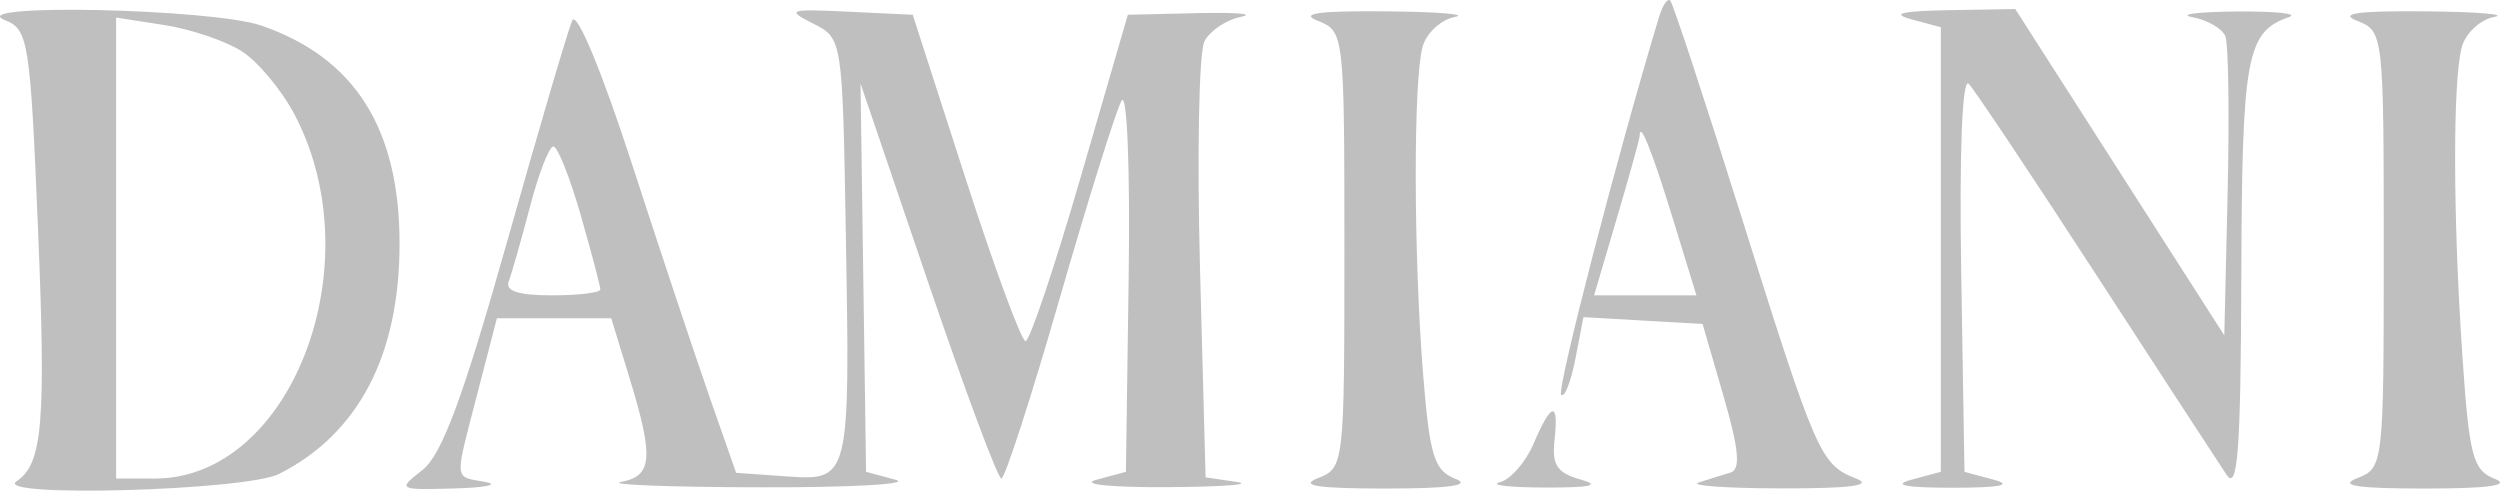
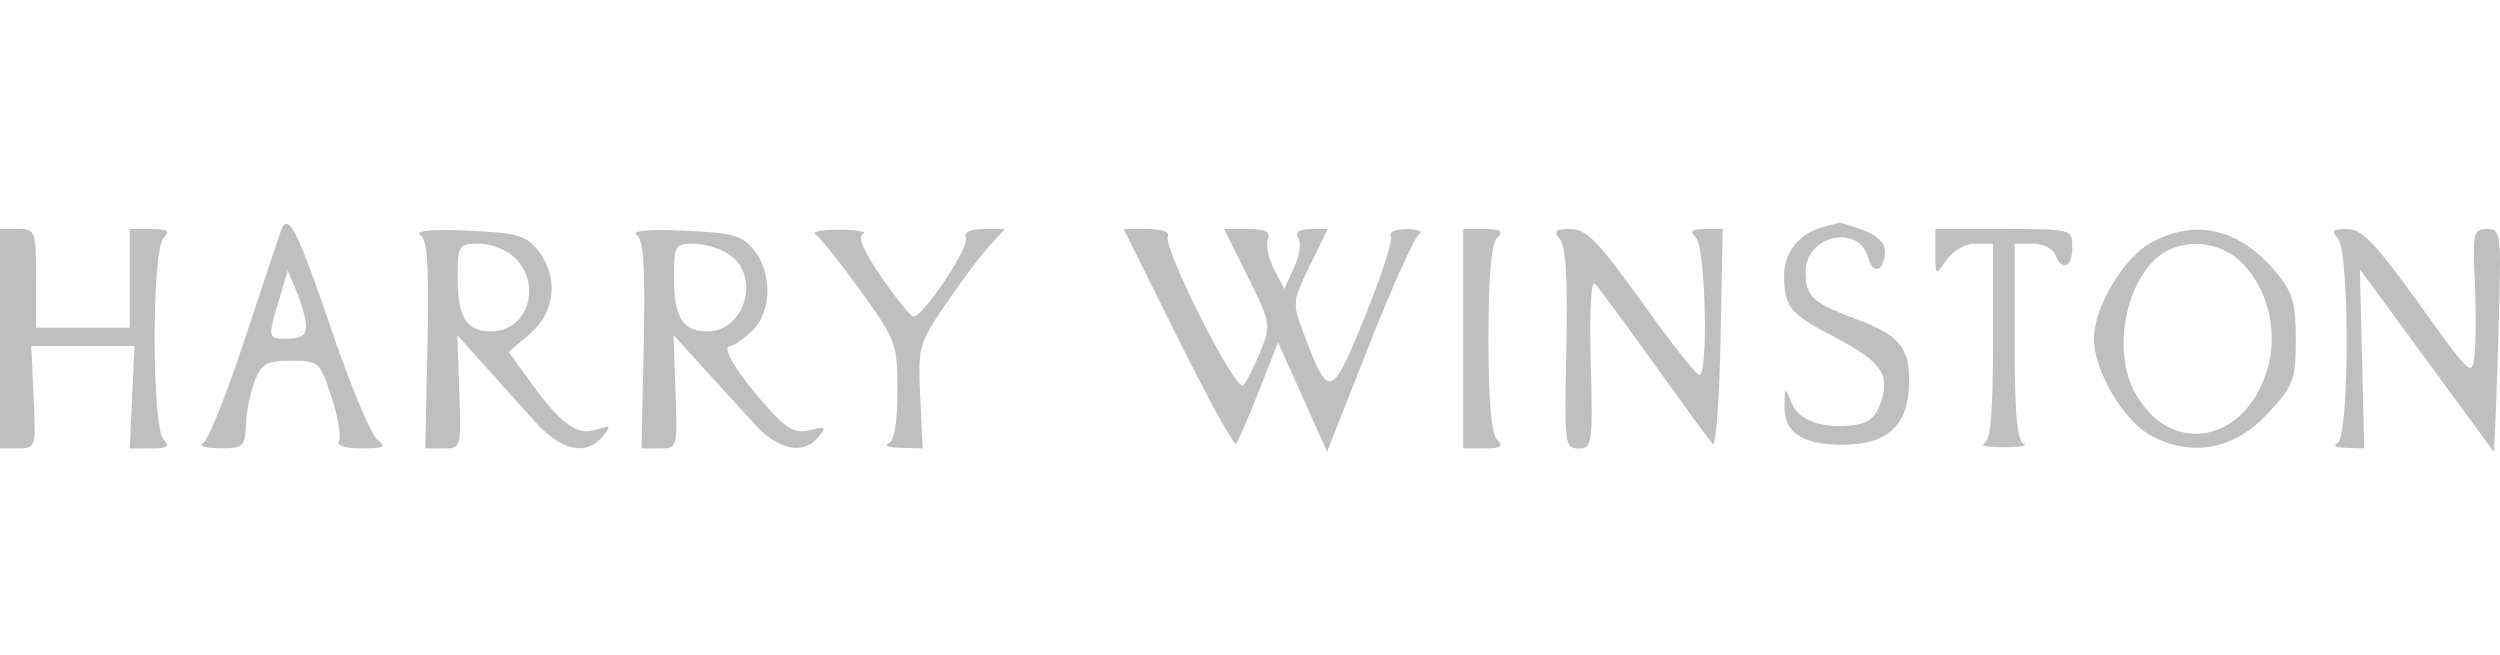
- <svg xmlns="http://www.w3.org/2000/svg" width="107" height="21" viewBox="0 0 107 21" fill="none">
-   <path opacity="0.3" fill-rule="evenodd" clip-rule="evenodd" d="M71.01 0.718C69.25 6.524 66.613 16.7 66.817 16.897C66.961 17.037 67.235 16.347 67.426 15.363L67.772 13.573L70.321 13.72L72.871 13.866L73.767 16.956C74.429 19.238 74.507 20.094 74.064 20.226C73.733 20.324 73.122 20.515 72.705 20.65C72.288 20.785 73.88 20.899 76.244 20.903C79.211 20.908 80.199 20.777 79.436 20.479C77.916 19.885 77.736 19.474 74.525 9.249C72.966 4.283 71.599 0.131 71.486 0.022C71.373 -0.088 71.159 0.226 71.01 0.718ZM0.216 0.864C1.214 1.256 1.295 1.771 1.627 9.805C1.971 18.117 1.823 19.858 0.709 20.598C-0.358 21.306 10.521 21.002 11.945 20.284C15.34 18.571 17.101 15.206 17.101 10.431C17.101 5.501 15.188 2.478 11.194 1.097C9.071 0.362 -1.644 0.135 0.216 0.864ZM24.491 0.877C24.313 1.281 23.048 5.579 21.68 10.428C19.822 17.007 18.911 19.463 18.09 20.108C17.004 20.961 17.023 20.972 19.446 20.906C20.797 20.869 21.391 20.744 20.766 20.627C19.41 20.374 19.436 20.689 20.448 16.785L21.267 13.621H23.714H26.161L26.938 16.16C27.992 19.6 27.929 20.375 26.579 20.627C25.953 20.744 28.626 20.847 32.518 20.857C36.411 20.867 39.027 20.722 38.331 20.534L37.068 20.194L36.949 11.883L36.83 3.573L39.706 12.028C41.289 16.677 42.707 20.482 42.859 20.482C43.01 20.482 44.135 17.007 45.358 12.762C46.581 8.517 47.772 4.712 48.004 4.308C48.239 3.898 48.373 7.252 48.307 11.883L48.189 20.194L46.925 20.534C46.209 20.727 47.523 20.864 49.958 20.85C52.321 20.837 53.657 20.736 52.927 20.628L51.599 20.429L51.361 11.511C51.23 6.606 51.315 2.222 51.55 1.769C51.785 1.316 52.49 0.844 53.116 0.719C53.742 0.594 52.908 0.524 51.263 0.562L48.271 0.632L46.243 7.616C45.127 11.458 44.07 14.601 43.894 14.601C43.718 14.601 42.559 11.458 41.319 7.616L39.065 0.632L36.297 0.5C33.755 0.379 33.632 0.42 34.793 1.004C36.056 1.64 36.057 1.643 36.201 9.958C36.385 20.557 36.379 20.58 33.639 20.387L31.507 20.237L30.391 17.052C29.777 15.299 28.271 10.778 27.044 7.004C25.748 3.016 24.678 0.45 24.491 0.877ZM56.403 0.892C57.527 1.33 57.54 1.448 57.54 10.68C57.54 19.912 57.527 20.029 56.403 20.467C55.584 20.786 56.397 20.91 59.31 20.91C62.015 20.91 63.003 20.773 62.294 20.495C61.381 20.137 61.191 19.521 60.907 15.993C60.5 10.919 60.488 3.441 60.885 2.007C61.048 1.416 61.671 0.839 62.268 0.726C62.865 0.613 61.534 0.505 59.31 0.485C56.427 0.459 55.592 0.576 56.403 0.892ZM81.804 0.826L83.068 1.166V10.68V20.193L81.804 20.534C80.966 20.76 81.562 20.875 83.573 20.875C85.582 20.875 86.18 20.76 85.343 20.534L84.079 20.194L83.94 11.651C83.856 6.516 83.984 3.298 84.26 3.585C84.513 3.848 86.964 7.519 89.707 11.743C92.45 15.967 94.965 19.827 95.296 20.32C95.774 21.032 95.905 19.287 95.928 11.876C95.959 2.373 96.144 1.363 97.98 0.727C98.397 0.582 97.373 0.477 95.705 0.492C94.037 0.508 93.198 0.618 93.841 0.737C94.483 0.856 95.116 1.224 95.247 1.555C95.378 1.886 95.421 4.901 95.342 8.256L95.2 14.354L90.727 7.37L86.254 0.387L83.397 0.436C81.387 0.47 80.914 0.585 81.804 0.826ZM100.887 0.892C102.01 1.33 102.024 1.448 102.024 10.68C102.024 19.912 102.01 20.029 100.887 20.467C100.068 20.786 100.881 20.91 103.793 20.91C106.497 20.91 107.486 20.773 106.779 20.496C105.841 20.128 105.684 19.534 105.392 15.258C104.984 9.294 104.974 3.433 105.368 2.007C105.532 1.416 106.154 0.839 106.751 0.726C107.348 0.613 106.017 0.505 103.793 0.485C100.91 0.459 100.076 0.576 100.887 0.892ZM10.341 2.189C11.033 2.628 12.053 3.851 12.608 4.906C15.985 11.323 12.467 20.482 6.625 20.482H4.969V10.617V0.752L7.026 1.071C8.158 1.246 9.65 1.749 10.341 2.189ZM71.59 9.332L72.607 12.64H70.417H68.227L69.203 9.333C69.739 7.514 70.178 5.934 70.178 5.821C70.178 5.139 70.702 6.442 71.59 9.332ZM24.853 9.202C25.316 10.816 25.694 12.249 25.694 12.388C25.694 12.527 24.76 12.64 23.618 12.64C22.169 12.64 21.613 12.456 21.777 12.028C21.906 11.691 22.314 10.257 22.685 8.842C23.055 7.426 23.505 6.269 23.685 6.269C23.865 6.269 24.39 7.588 24.853 9.202ZM65.639 18.986C65.3 19.78 64.647 20.526 64.188 20.644C63.729 20.762 64.605 20.862 66.134 20.867C68.083 20.873 68.536 20.77 67.65 20.524C66.649 20.245 66.417 19.899 66.532 18.857C66.722 17.144 66.407 17.189 65.639 18.986Z" fill="#292929" />
+ <svg xmlns="http://www.w3.org/2000/svg" width="191" height="50" viewBox="0 0 191 50" fill="none">
+   <path opacity="0.3" fill-rule="evenodd" clip-rule="evenodd" d="M21.474 17.602C21.325 18.005 20.09 21.713 18.729 25.842C17.367 29.971 15.942 33.55 15.561 33.795C15.14 34.067 15.623 34.244 16.796 34.248C18.591 34.255 18.728 34.13 18.789 32.441C18.824 31.443 19.128 29.935 19.464 29.09C19.984 27.779 20.39 27.554 22.245 27.554C24.362 27.554 24.441 27.625 25.328 30.335C25.829 31.864 26.081 33.373 25.89 33.688C25.677 34.038 26.341 34.258 27.607 34.258C29.355 34.258 29.539 34.151 28.806 33.56C28.329 33.176 26.758 29.397 25.314 25.161C22.729 17.574 22.007 16.155 21.474 17.602ZM139.325 17.34C137.476 17.797 136.296 19.257 136.305 21.076C136.316 23.452 136.755 23.986 140.139 25.744C143.717 27.604 144.434 28.608 143.7 30.737C143.306 31.878 142.733 32.353 141.589 32.486C139.175 32.768 137.4 32.116 136.858 30.75C136.383 29.55 136.365 29.557 136.331 30.978C136.283 33.034 137.68 33.979 140.772 33.979C144.179 33.979 145.772 32.53 145.854 29.356C145.926 26.594 145.158 25.636 141.898 24.414C138.441 23.119 137.949 22.665 137.949 20.769C137.949 17.953 142.057 17.062 142.745 19.729C143.085 21.05 144.006 20.66 144.006 19.195C144.006 18.543 143.371 17.941 142.272 17.552C141.318 17.215 140.513 16.968 140.482 17.003C140.452 17.039 139.931 17.191 139.325 17.34ZM0 25.878V34.258L1.377 34.26C2.731 34.261 2.751 34.199 2.571 30.349L2.388 26.437H6.333H10.278L10.095 30.349L9.912 34.261L11.537 34.26C12.8 34.259 13.014 34.109 12.501 33.588C11.585 32.659 11.585 19.097 12.501 18.168C13.014 17.646 12.8 17.497 11.537 17.496L9.912 17.495V21.267V25.04H6.333H2.753V21.267C2.753 17.616 2.709 17.495 1.377 17.496L0 17.497V25.878ZM32.108 17.937C32.656 18.32 32.787 20.32 32.659 26.349L32.491 34.26L33.868 34.261C35.231 34.261 35.243 34.219 35.09 29.93L34.937 25.599L36.942 27.833C38.046 29.062 39.791 31.011 40.82 32.163C42.853 34.439 44.793 34.875 46.049 33.34C46.719 32.522 46.661 32.466 45.526 32.831C44.063 33.303 42.837 32.393 40.416 29.036L38.866 26.887L40.497 25.495C42.445 23.832 42.695 21.124 41.087 19.11C40.184 17.979 39.467 17.78 35.717 17.62C33.048 17.506 31.665 17.628 32.108 17.937ZM48.629 17.937C49.176 18.32 49.307 20.32 49.18 26.349L49.012 34.26L50.389 34.261C51.752 34.261 51.764 34.219 51.61 29.93L51.455 25.599L53.74 28.113C54.998 29.495 56.775 31.444 57.691 32.443C59.49 34.407 61.394 34.778 62.532 33.385C63.156 32.624 63.071 32.557 61.87 32.863C60.745 33.149 60.132 32.807 58.515 30.992C56.315 28.521 55.06 26.437 55.772 26.437C56.029 26.437 56.781 25.924 57.443 25.297C58.958 23.866 59.036 20.9 57.608 19.11C56.705 17.979 55.988 17.78 52.238 17.62C49.569 17.506 48.186 17.628 48.629 17.937ZM62.321 17.93C62.675 18.158 64.224 20.098 65.763 22.239C68.466 26 68.561 26.261 68.561 29.87C68.561 32.337 68.327 33.703 67.873 33.889C67.495 34.043 67.928 34.191 68.837 34.215L70.489 34.261L70.305 30.319C70.127 26.527 70.202 26.256 72.232 23.265C73.394 21.553 74.889 19.556 75.556 18.825L76.769 17.497H75.161C74.11 17.497 73.638 17.739 73.799 18.196C74.055 18.922 70.512 24.218 69.795 24.181C69.571 24.169 68.462 22.806 67.329 21.152C65.935 19.114 65.491 18.054 65.953 17.865C66.328 17.711 65.519 17.569 64.156 17.55C62.793 17.53 61.967 17.701 62.321 17.93ZM89.997 25.842C92.28 30.431 94.274 34.058 94.429 33.901C94.584 33.745 95.369 31.938 96.175 29.887L97.64 26.157L99.515 30.333L101.39 34.509L104.579 26.422C106.333 21.974 108.054 18.151 108.403 17.925C108.76 17.694 108.361 17.511 107.49 17.506C106.64 17.501 106.087 17.733 106.262 18.02C106.437 18.307 105.539 21.1 104.266 24.226C101.709 30.507 101.514 30.56 99.614 25.512C98.725 23.151 98.736 23.03 100.069 20.296L101.434 17.497H100.109C99.316 17.497 98.929 17.735 99.145 18.09C99.748 19.079 98.506 21.133 98.116 22.087L97.34 20.584C96.913 19.757 96.698 18.725 96.863 18.289C97.085 17.705 96.688 17.497 95.345 17.497H93.528L95.332 21.134C97.09 24.678 97.115 24.826 96.29 26.861C95.824 28.011 95.236 29.172 94.984 29.441C94.431 30.031 88.762 18.795 89.228 18.031C89.409 17.732 88.737 17.497 87.7 17.497H85.847L89.997 25.842ZM111.791 25.878V34.258H113.415C114.679 34.258 114.893 34.109 114.379 33.588C113.935 33.138 113.718 30.608 113.718 25.878C113.718 21.147 113.935 18.618 114.379 18.168C114.893 17.646 114.679 17.497 113.415 17.497H111.791V25.878ZM119.188 18.29C119.635 18.837 119.784 21.442 119.668 26.672C119.508 33.944 119.546 34.26 120.602 34.261C121.65 34.261 121.695 33.946 121.533 27.695C121.426 23.606 121.556 21.34 121.877 21.688C122.16 21.995 124.195 24.761 126.4 27.833C128.605 30.906 130.605 33.646 130.846 33.922C131.087 34.198 131.358 30.615 131.449 25.96L131.616 17.496L130.267 17.497C129.217 17.497 129.064 17.646 129.578 18.168C130.303 18.904 130.535 28.683 129.826 28.655C129.599 28.646 127.619 26.132 125.427 23.068C122.12 18.446 121.194 17.497 119.99 17.497C118.8 17.497 118.656 17.64 119.188 18.29ZM147.861 19.298C147.861 21.087 147.867 21.09 148.719 19.857C149.207 19.149 150.155 18.615 150.921 18.615H152.267V26.111C152.267 31.584 152.081 33.682 151.578 33.889C151.2 34.043 151.881 34.17 153.093 34.17C154.304 34.17 154.986 34.043 154.607 33.889C154.104 33.682 153.919 31.584 153.919 26.111V18.615H155.313C156.08 18.615 156.85 18.992 157.024 19.453C157.524 20.775 158.324 20.43 158.324 18.894C158.324 17.502 158.306 17.497 153.093 17.497H147.861V19.298ZM164.373 18.516C162.27 19.633 159.976 23.474 159.976 25.878C159.976 28.332 162.274 32.209 164.382 33.312C167.53 34.958 170.757 34.319 173.31 31.542C175.241 29.442 175.396 29.026 175.396 25.942C175.396 23.164 175.156 22.323 173.954 20.872C171.143 17.484 167.845 16.673 164.373 18.516ZM178.59 18.168C179.538 19.13 179.513 33.499 178.562 33.889C178.184 34.043 178.494 34.19 179.251 34.215L180.627 34.261L180.462 27.416L180.296 20.57L185.419 27.554L190.54 34.538L190.67 31.744C190.742 30.208 190.865 26.373 190.945 23.223C191.082 17.818 191.028 17.495 189.989 17.495C188.978 17.495 188.903 17.807 189.067 21.315C189.166 23.416 189.166 25.979 189.067 27.009C188.89 28.861 188.842 28.817 184.8 23.19C181.481 18.569 180.45 17.497 179.32 17.497C178.238 17.497 178.076 17.646 178.59 18.168ZM39.375 19.732C41.442 21.83 40.283 25.319 37.518 25.319C35.65 25.319 34.969 24.244 34.969 21.297C34.969 18.689 35.015 18.615 36.621 18.615C37.539 18.615 38.763 19.111 39.375 19.732ZM55.773 19.485C58.127 21.157 56.891 25.319 54.039 25.319C52.171 25.319 51.49 24.244 51.49 21.297C51.49 18.737 51.56 18.615 53.019 18.615C53.861 18.615 55.1 19.006 55.773 19.485ZM171.144 19.946C173.228 21.906 174.091 25.294 173.239 28.179C171.522 33.993 165.619 34.918 163.002 29.783C161.382 26.604 162.466 21.325 165.127 19.433C166.874 18.192 169.518 18.418 171.144 19.946ZM23.38 24.9C23.397 25.577 22.981 25.878 22.028 25.878C20.436 25.878 20.438 25.889 21.317 22.915L21.983 20.66L22.669 22.292C23.046 23.188 23.366 24.362 23.38 24.9Z" fill="#292929" />
</svg>
